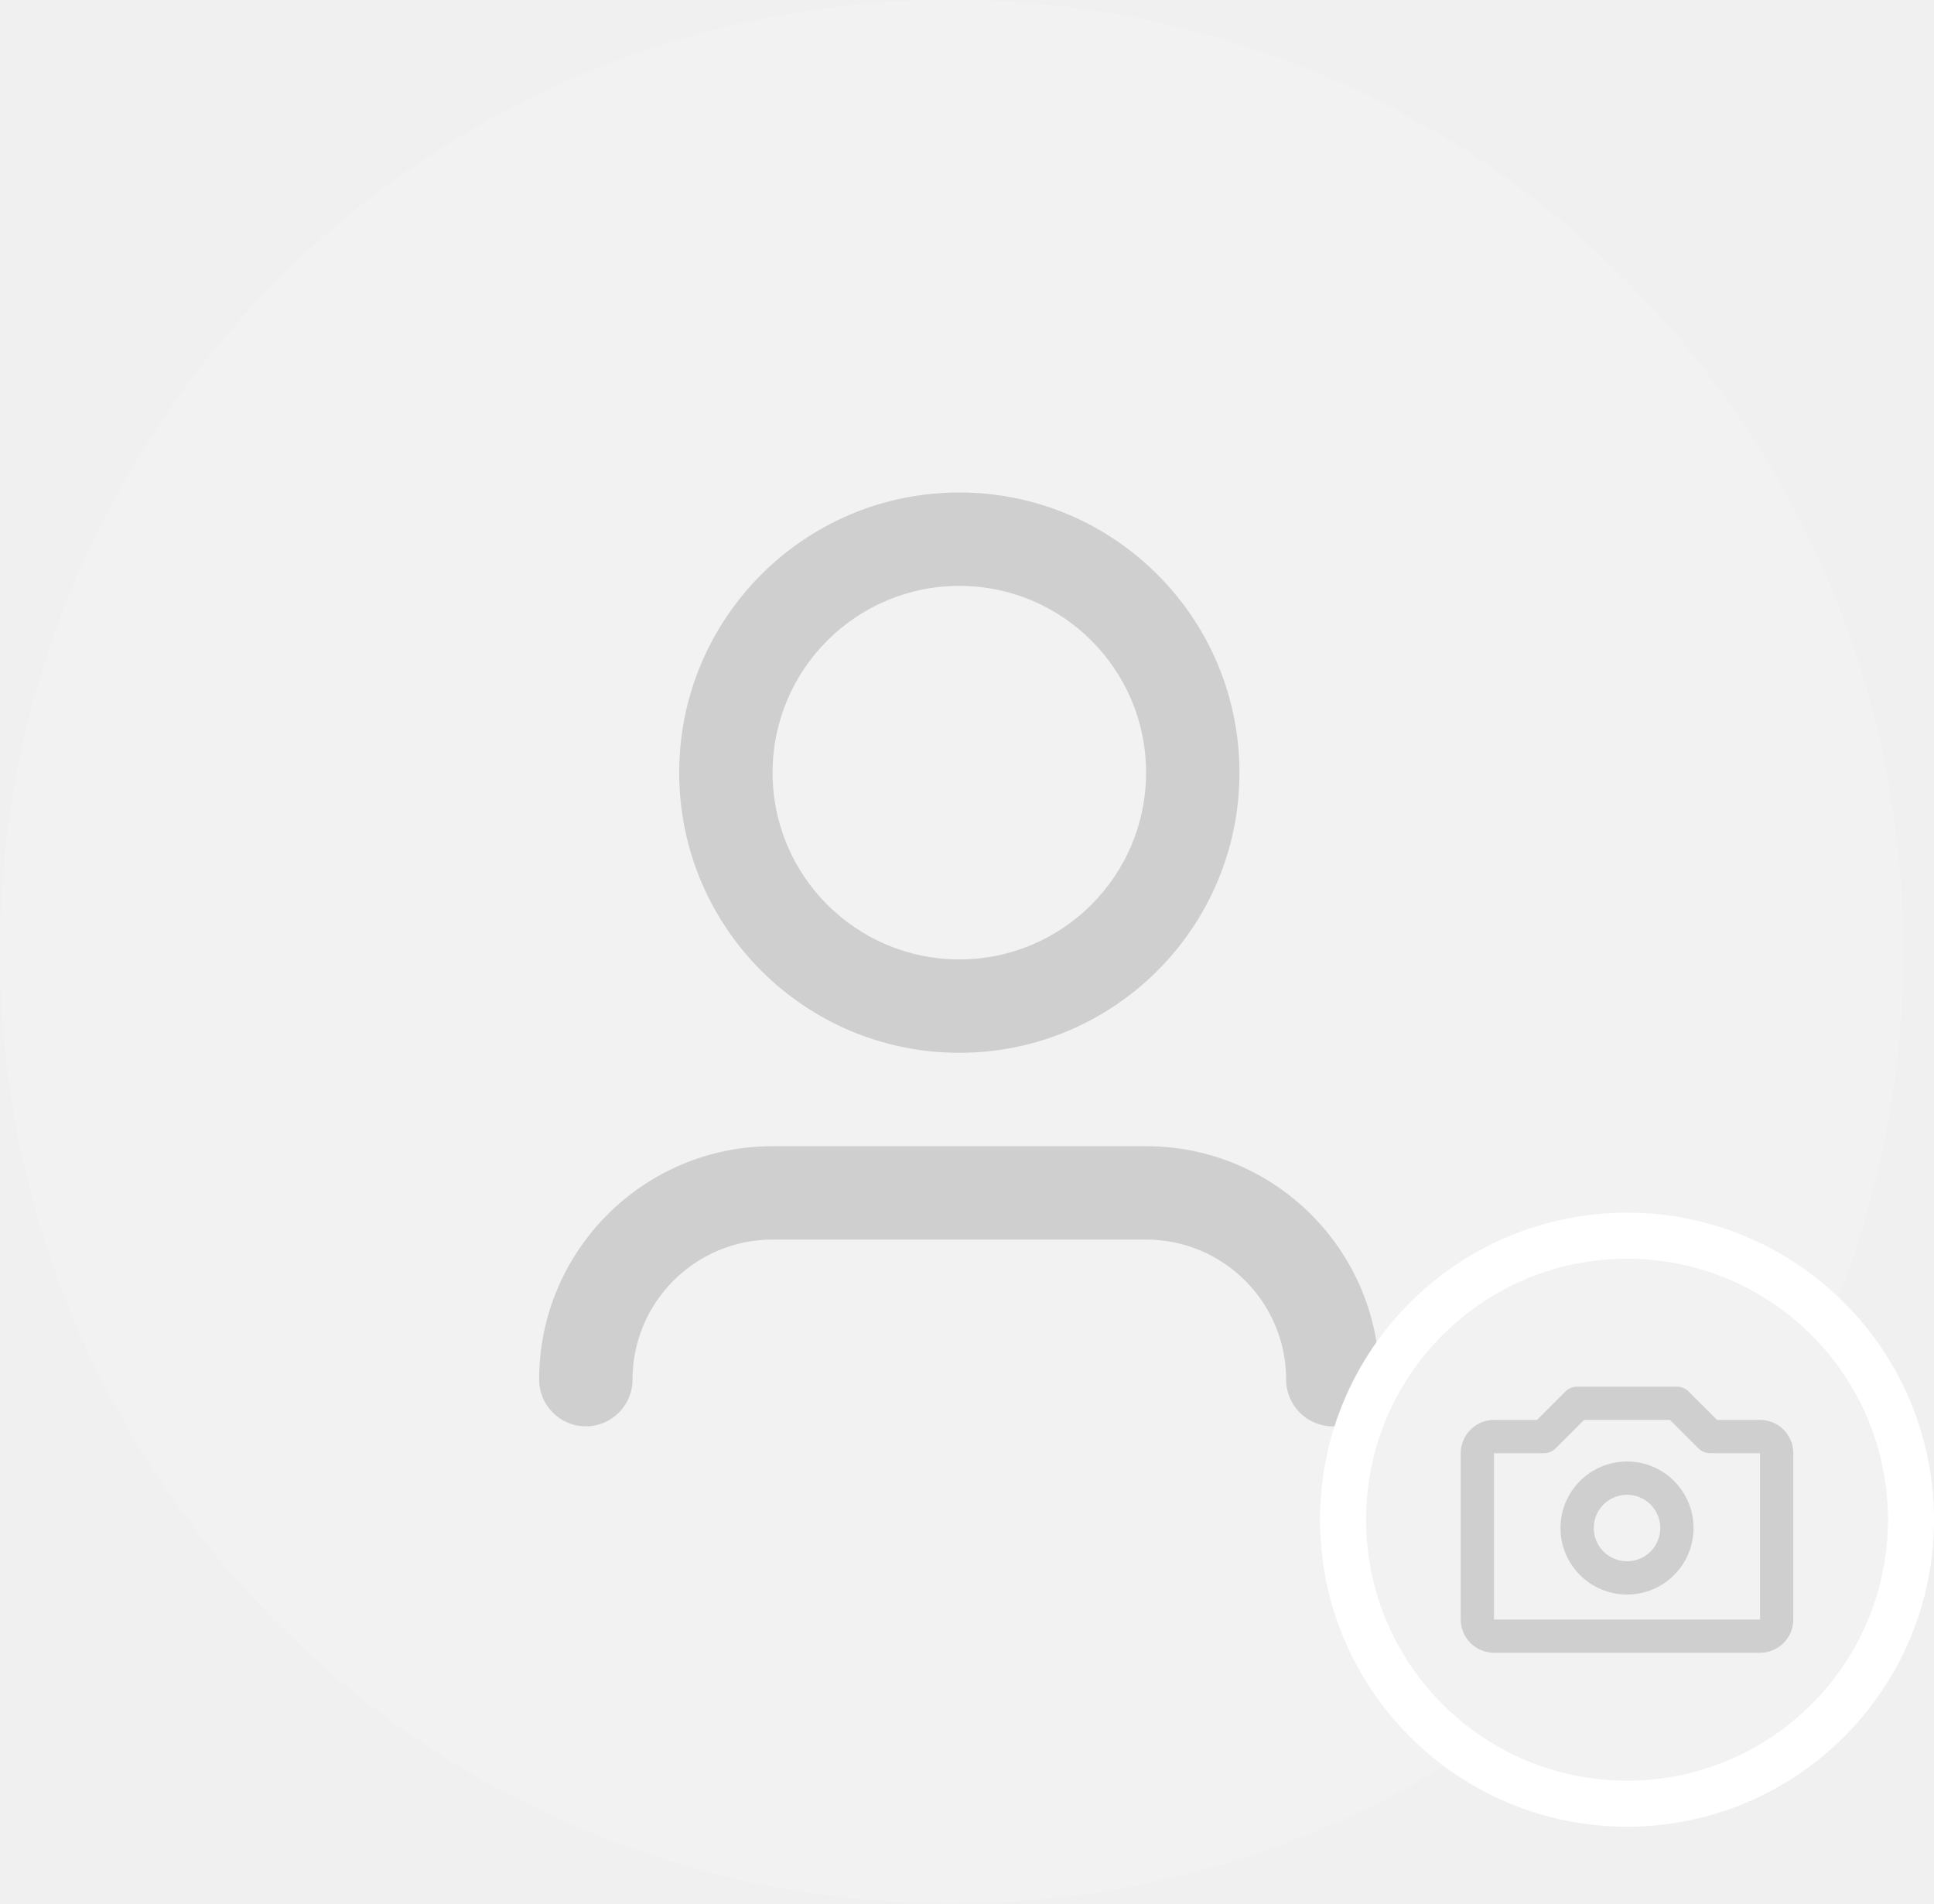
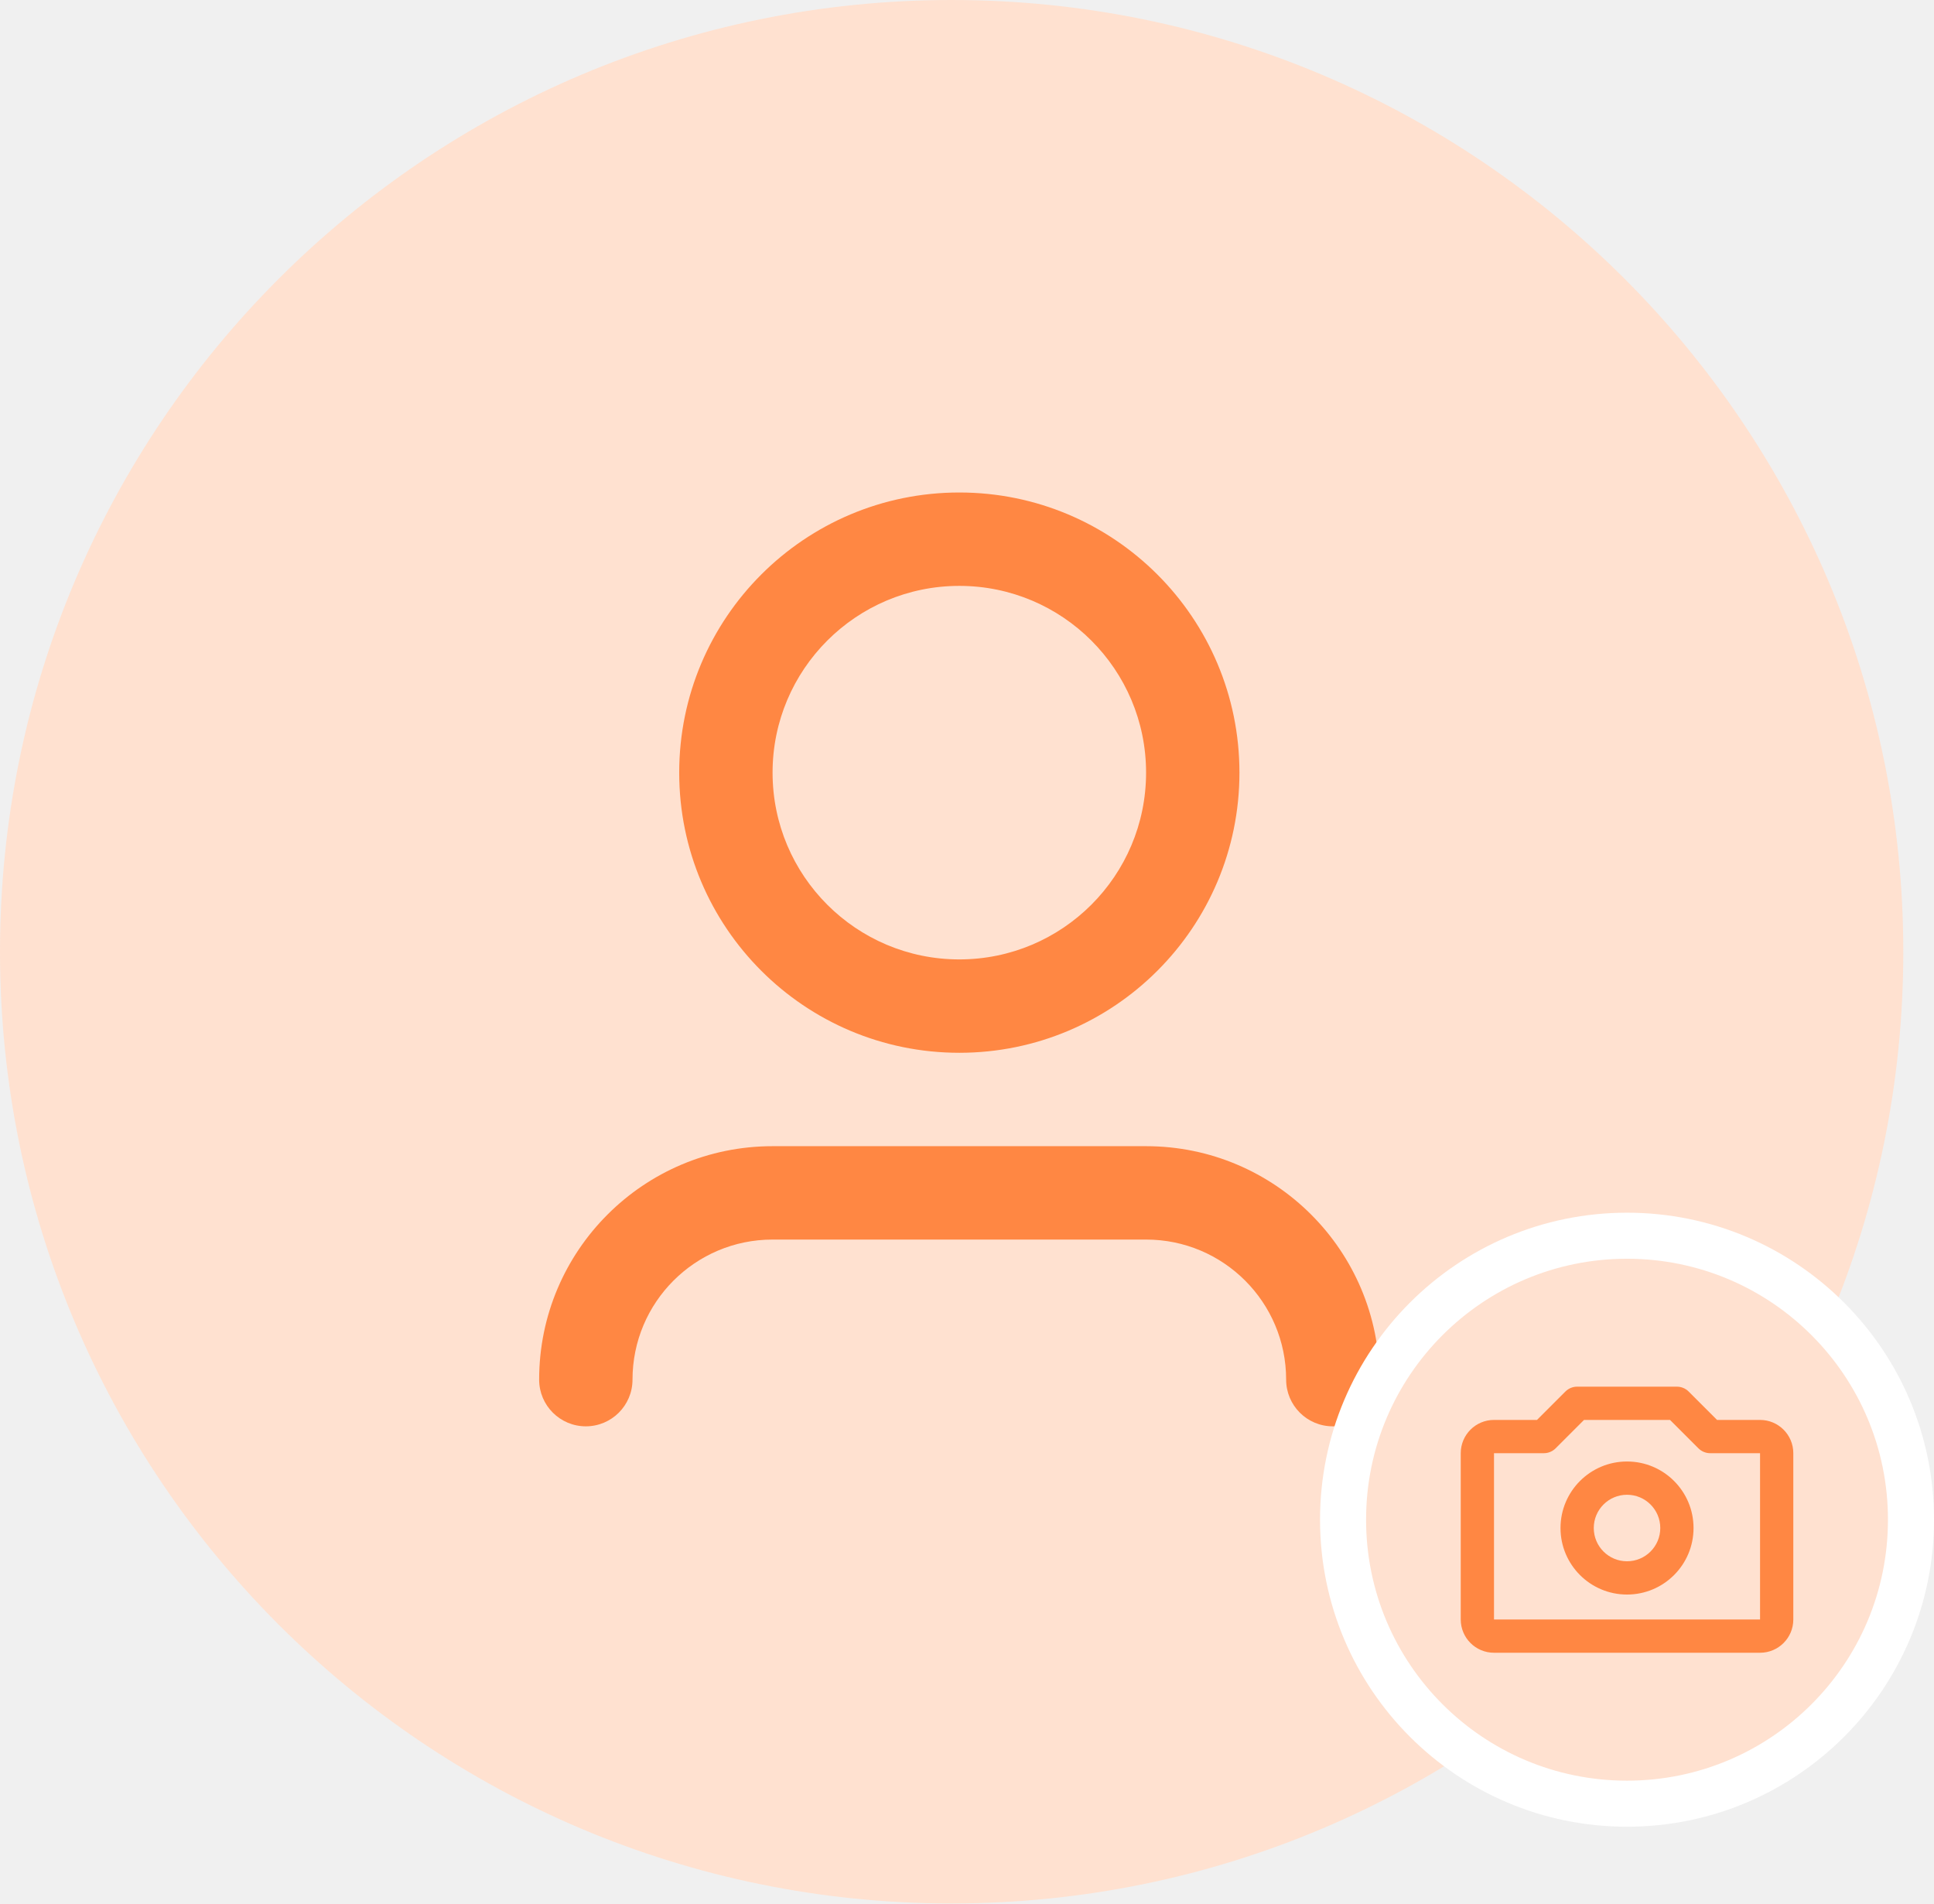
<svg xmlns="http://www.w3.org/2000/svg" width="126" height="124" viewBox="0 0 126 124" fill="none">
-   <circle cx="62" cy="62" r="62" fill="#F2F2F2" />
-   <path d="M62.5 38.167C55.781 38.167 50.333 43.614 50.333 50.333C50.333 57.053 55.781 62.5 62.5 62.5C69.219 62.5 74.667 57.053 74.667 50.333C74.667 43.614 69.219 38.167 62.5 38.167ZM44.25 50.333C44.25 40.254 52.421 32.083 62.5 32.083C72.579 32.083 80.75 40.254 80.75 50.333C80.75 60.412 72.579 68.583 62.5 68.583C52.421 68.583 44.25 60.412 44.25 50.333ZM50.333 80.75C45.294 80.75 41.208 84.835 41.208 89.875C41.208 91.555 39.846 92.917 38.167 92.917C36.487 92.917 35.125 91.555 35.125 89.875C35.125 81.476 41.934 74.667 50.333 74.667H74.667C83.066 74.667 89.875 81.476 89.875 89.875C89.875 91.555 88.513 92.917 86.833 92.917C85.153 92.917 83.792 91.555 83.792 89.875C83.792 84.835 79.706 80.75 74.667 80.75H50.333Z" fill="#CFCFCF" />
-   <circle cx="106" cy="99" r="18.5" fill="#F2F2F2" stroke="white" stroke-width="3" />
-   <path d="M101.984 90.651C102.187 90.447 102.463 90.333 102.75 90.333H109.25C109.538 90.333 109.813 90.447 110.016 90.651L111.866 92.5H114.667C115.864 92.5 116.834 93.47 116.834 94.667V105.5C116.834 106.697 115.864 107.667 114.667 107.667H97.334C96.137 107.667 95.167 106.697 95.167 105.5V94.667C95.167 93.47 96.137 92.5 97.334 92.5H100.135L101.984 90.651ZM103.199 92.5L101.35 94.349C101.147 94.552 100.871 94.667 100.584 94.667L97.334 94.667V105.5H114.667V94.667H111.417C111.13 94.667 110.854 94.552 110.651 94.349L108.802 92.5H103.199ZM106 97.375C104.804 97.375 103.834 98.345 103.834 99.542C103.834 100.738 104.804 101.708 106 101.708C107.197 101.708 108.167 100.738 108.167 99.542C108.167 98.345 107.197 97.375 106 97.375ZM101.667 99.542C101.667 97.148 103.607 95.208 106 95.208C108.394 95.208 110.334 97.148 110.334 99.542C110.334 101.935 108.394 103.875 106 103.875C103.607 103.875 101.667 101.935 101.667 99.542Z" fill="#CFCFCF" />
+   <circle cx="62" cy="62" r="62" fill="#FFE1D0" />
+   <path d="M62.5 38.167C55.781 38.167 50.333 43.614 50.333 50.333C50.333 57.053 55.781 62.5 62.5 62.5C69.219 62.5 74.667 57.053 74.667 50.333C74.667 43.614 69.219 38.167 62.5 38.167ZM44.25 50.333C44.25 40.254 52.421 32.083 62.5 32.083C72.579 32.083 80.75 40.254 80.75 50.333C80.75 60.412 72.579 68.583 62.5 68.583C52.421 68.583 44.25 60.412 44.25 50.333ZM50.333 80.75C45.294 80.75 41.208 84.835 41.208 89.875C41.208 91.555 39.846 92.917 38.167 92.917C36.487 92.917 35.125 91.555 35.125 89.875C35.125 81.476 41.934 74.667 50.333 74.667H74.667C83.066 74.667 89.875 81.476 89.875 89.875C89.875 91.555 88.513 92.917 86.833 92.917C85.153 92.917 83.792 91.555 83.792 89.875C83.792 84.835 79.706 80.75 74.667 80.75H50.333Z" fill="#FF8743" />
+   <circle cx="106" cy="99" r="18.5" fill="#FFE1D0" stroke="white" stroke-width="3" />
+   <path d="M101.984 90.651C102.187 90.447 102.463 90.333 102.75 90.333H109.25C109.538 90.333 109.813 90.447 110.016 90.651L111.866 92.5H114.667C115.864 92.5 116.834 93.47 116.834 94.667V105.5C116.834 106.697 115.864 107.667 114.667 107.667H97.334C96.137 107.667 95.167 106.697 95.167 105.5V94.667C95.167 93.47 96.137 92.5 97.334 92.5H100.135L101.984 90.651ZM103.199 92.5L101.35 94.349C101.147 94.552 100.871 94.667 100.584 94.667L97.334 94.667V105.5H114.667V94.667H111.417C111.13 94.667 110.854 94.552 110.651 94.349L108.802 92.5H103.199ZM106 97.375C104.804 97.375 103.834 98.345 103.834 99.542C103.834 100.738 104.804 101.708 106 101.708C107.197 101.708 108.167 100.738 108.167 99.542C108.167 98.345 107.197 97.375 106 97.375ZM101.667 99.542C101.667 97.148 103.607 95.208 106 95.208C108.394 95.208 110.334 97.148 110.334 99.542C110.334 101.935 108.394 103.875 106 103.875C103.607 103.875 101.667 101.935 101.667 99.542Z" fill="#FF8743" />
</svg>
